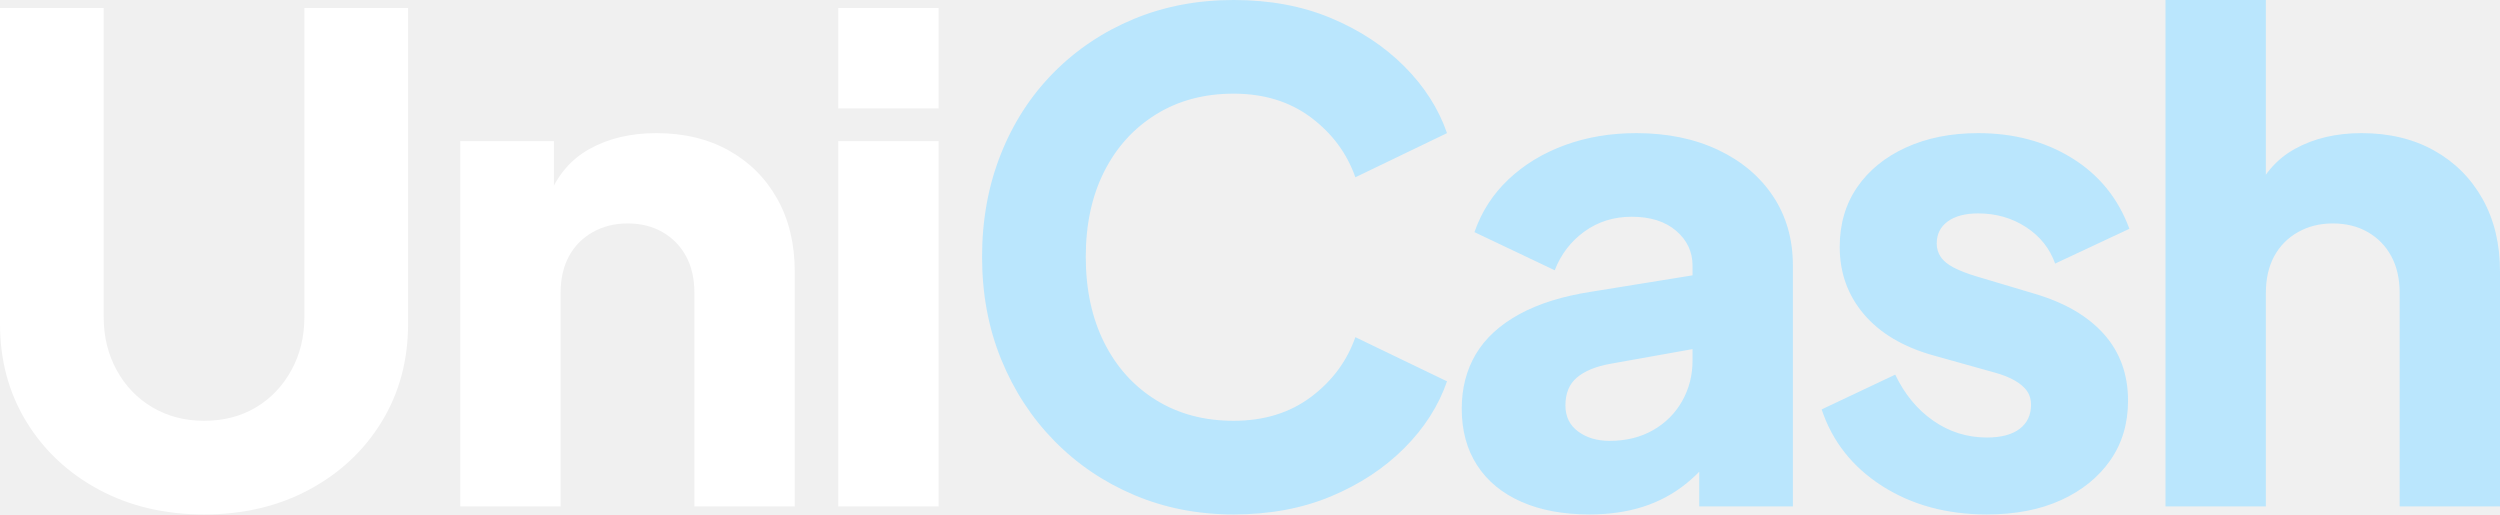
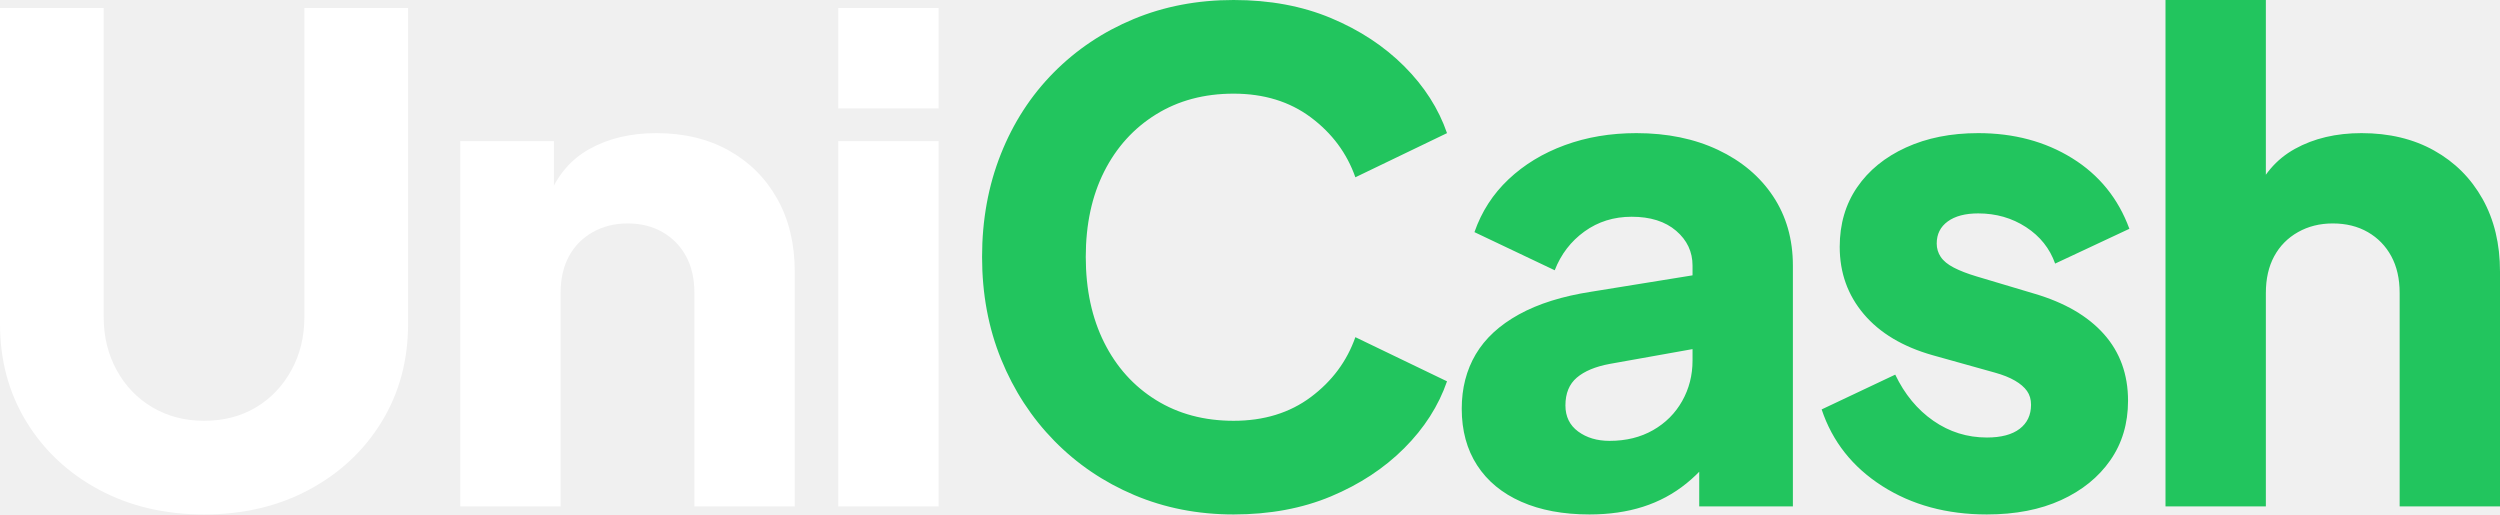
<svg xmlns="http://www.w3.org/2000/svg" viewBox="0 0 3737 769" role="img" aria-label="UniCash">
  <path fill="#FFFFFF" d="M305 769Q217 769 148 732Q79 695 39.5 630.5Q0 566 0 484V12H155V474Q155 518 174.5 553.5Q194 589 228 609Q262 629 305 629Q349 629 382.5 609Q416 589 435.5 553.5Q455 518 455 474V12H610V484Q610 566 570.5 630.5Q531 695 462 732Q393 769 305 769Z M688 757V211H828V319L820 295Q839 246 881.5 222.5Q924 199 981 199Q1043 199 1089.5 225Q1136 251 1162 297.5Q1188 344 1188 406.3V757H1038V438Q1038 406 1025.5 383Q1013 360 990.4 347Q967.8 334 938.4 334Q909 334 886 347Q863 360 850.5 383Q838 406 838 438V757Z M1253 757V211H1403V757ZM1253 162V12H1403V162Z" />
-   <path fill="#BAE6FD" d="M1844 769Q1764 769 1695.5 740Q1627 711 1576 659Q1525 607 1496.5 537Q1468 467 1468 384Q1468 301 1496 230.5Q1524 160 1575 108.5Q1626 57 1694.5 28.5Q1763 0 1844 0Q1925 0 1989.5 27Q2054 54 2099 99Q2144 144 2163 199L2026 265Q2007 211 1959.5 175.5Q1912 140 1844 140Q1778 140 1728 171Q1678 202 1650.5 256.5Q1623 311 1623 384Q1623 457 1650.5 512Q1678 567 1728 598Q1778 629 1844 629Q1912 629 1959.5 593.5Q2007 558 2026 504L2163 570Q2144 625 2099 670Q2054 715 1989.5 742Q1925 769 1844 769Z M2376 769Q2317 769 2274 750Q2231 731 2208 695.5Q2185 660 2185 611Q2185 565 2206 529.5Q2227 494 2270.5 470Q2314 446 2379 436L2546 409V519L2406 544Q2374 550 2357 564.5Q2340 579 2340 606Q2340 631 2359 645Q2378 659 2406 659Q2443 659 2471 643Q2499 627 2514.5 599.5Q2530 572 2530 539V397Q2530 366 2505.5 345Q2481 324 2439 324Q2399 324 2368.5 346Q2338 368 2324 404L2204 347Q2220 301 2255 268Q2290 235 2339 217Q2388 199 2446 199Q2515 199 2568 224Q2621 249 2650.5 293.5Q2680 338 2680 397V757H2540V669L2574 663Q2550 699 2521 722.5Q2492 746 2456 757.5Q2420 769 2376 769Z M2970 769Q2880 769 2813.5 726.5Q2747 684 2723 612L2833 560Q2854 604 2890 629Q2926 654 2970 654Q3002 654 3019 641Q3036 628 3036 605Q3036 593 3030 584.5Q3024 576 3012 569Q3000 562 2982 557L2889 531Q2822 512 2786 469.5Q2750 427 2750 369Q2750 318 2776 280Q2802 242 2849 220.5Q2896 199 2957 199Q3037 199 3097.5 236.5Q3158 274 3183 342L3072 394Q3060 360 3028.5 339.5Q2997 319 2957 319Q2928 319 2911.5 331Q2895 343 2895 364Q2895 375 2901 384Q2907 393 2920.5 400Q2934 407 2954 413L3041 439Q3109 459 3145 499.5Q3181 540 3181 599Q3181 650 3154.5 688Q3128 726 3081 747.5Q3034 769 2970 769Z M3237 757V0H3387V319L3369 295Q3388 246 3430.5 222.5Q3473 199 3530 199Q3592 199 3638.5 225Q3685 251 3711 297.5Q3737 344 3737 406V757H3587V438Q3587 406 3574.5 383Q3562 360 3539.5 347Q3517 334 3487 334Q3458 334 3435 347Q3412 360 3399.5 383Q3387 406 3387 438V757Z" />
+   <path fill="#22C55E" d="M1844 769Q1764 769 1695.5 740Q1627 711 1576 659Q1525 607 1496.5 537Q1468 467 1468 384Q1468 301 1496 230.5Q1524 160 1575 108.5Q1626 57 1694.5 28.5Q1763 0 1844 0Q1925 0 1989.5 27Q2054 54 2099 99Q2144 144 2163 199L2026 265Q2007 211 1959.5 175.5Q1912 140 1844 140Q1778 140 1728 171Q1678 202 1650.5 256.5Q1623 311 1623 384Q1623 457 1650.5 512Q1678 567 1728 598Q1778 629 1844 629Q1912 629 1959.5 593.5Q2007 558 2026 504L2163 570Q2144 625 2099 670Q2054 715 1989.5 742Q1925 769 1844 769Z M2376 769Q2317 769 2274 750Q2231 731 2208 695.5Q2185 660 2185 611Q2185 565 2206 529.5Q2227 494 2270.5 470Q2314 446 2379 436L2546 409V519L2406 544Q2374 550 2357 564.5Q2340 579 2340 606Q2340 631 2359 645Q2378 659 2406 659Q2443 659 2471 643Q2499 627 2514.5 599.5Q2530 572 2530 539V397Q2530 366 2505.5 345Q2481 324 2439 324Q2399 324 2368.5 346Q2338 368 2324 404L2204 347Q2220 301 2255 268Q2290 235 2339 217Q2388 199 2446 199Q2515 199 2568 224Q2621 249 2650.5 293.5Q2680 338 2680 397V757H2540V669L2574 663Q2550 699 2521 722.5Q2492 746 2456 757.5Q2420 769 2376 769Z M2970 769Q2880 769 2813.5 726.5Q2747 684 2723 612L2833 560Q2854 604 2890 629Q2926 654 2970 654Q3002 654 3019 641Q3036 628 3036 605Q3036 593 3030 584.5Q3024 576 3012 569Q3000 562 2982 557L2889 531Q2822 512 2786 469.5Q2750 427 2750 369Q2750 318 2776 280Q2802 242 2849 220.5Q2896 199 2957 199Q3037 199 3097.5 236.5Q3158 274 3183 342L3072 394Q3060 360 3028.5 339.5Q2997 319 2957 319Q2928 319 2911.5 331Q2895 343 2895 364Q2895 375 2901 384Q2907 393 2920.5 400Q2934 407 2954 413L3041 439Q3109 459 3145 499.5Q3181 540 3181 599Q3181 650 3154.5 688Q3128 726 3081 747.5Q3034 769 2970 769Z M3237 757V0H3387V319L3369 295Q3388 246 3430.5 222.5Q3473 199 3530 199Q3592 199 3638.5 225Q3685 251 3711 297.5Q3737 344 3737 406V757H3587V438Q3587 406 3574.5 383Q3562 360 3539.5 347Q3517 334 3487 334Q3458 334 3435 347Q3412 360 3399.5 383Q3387 406 3387 438V757Z" />
</svg>
